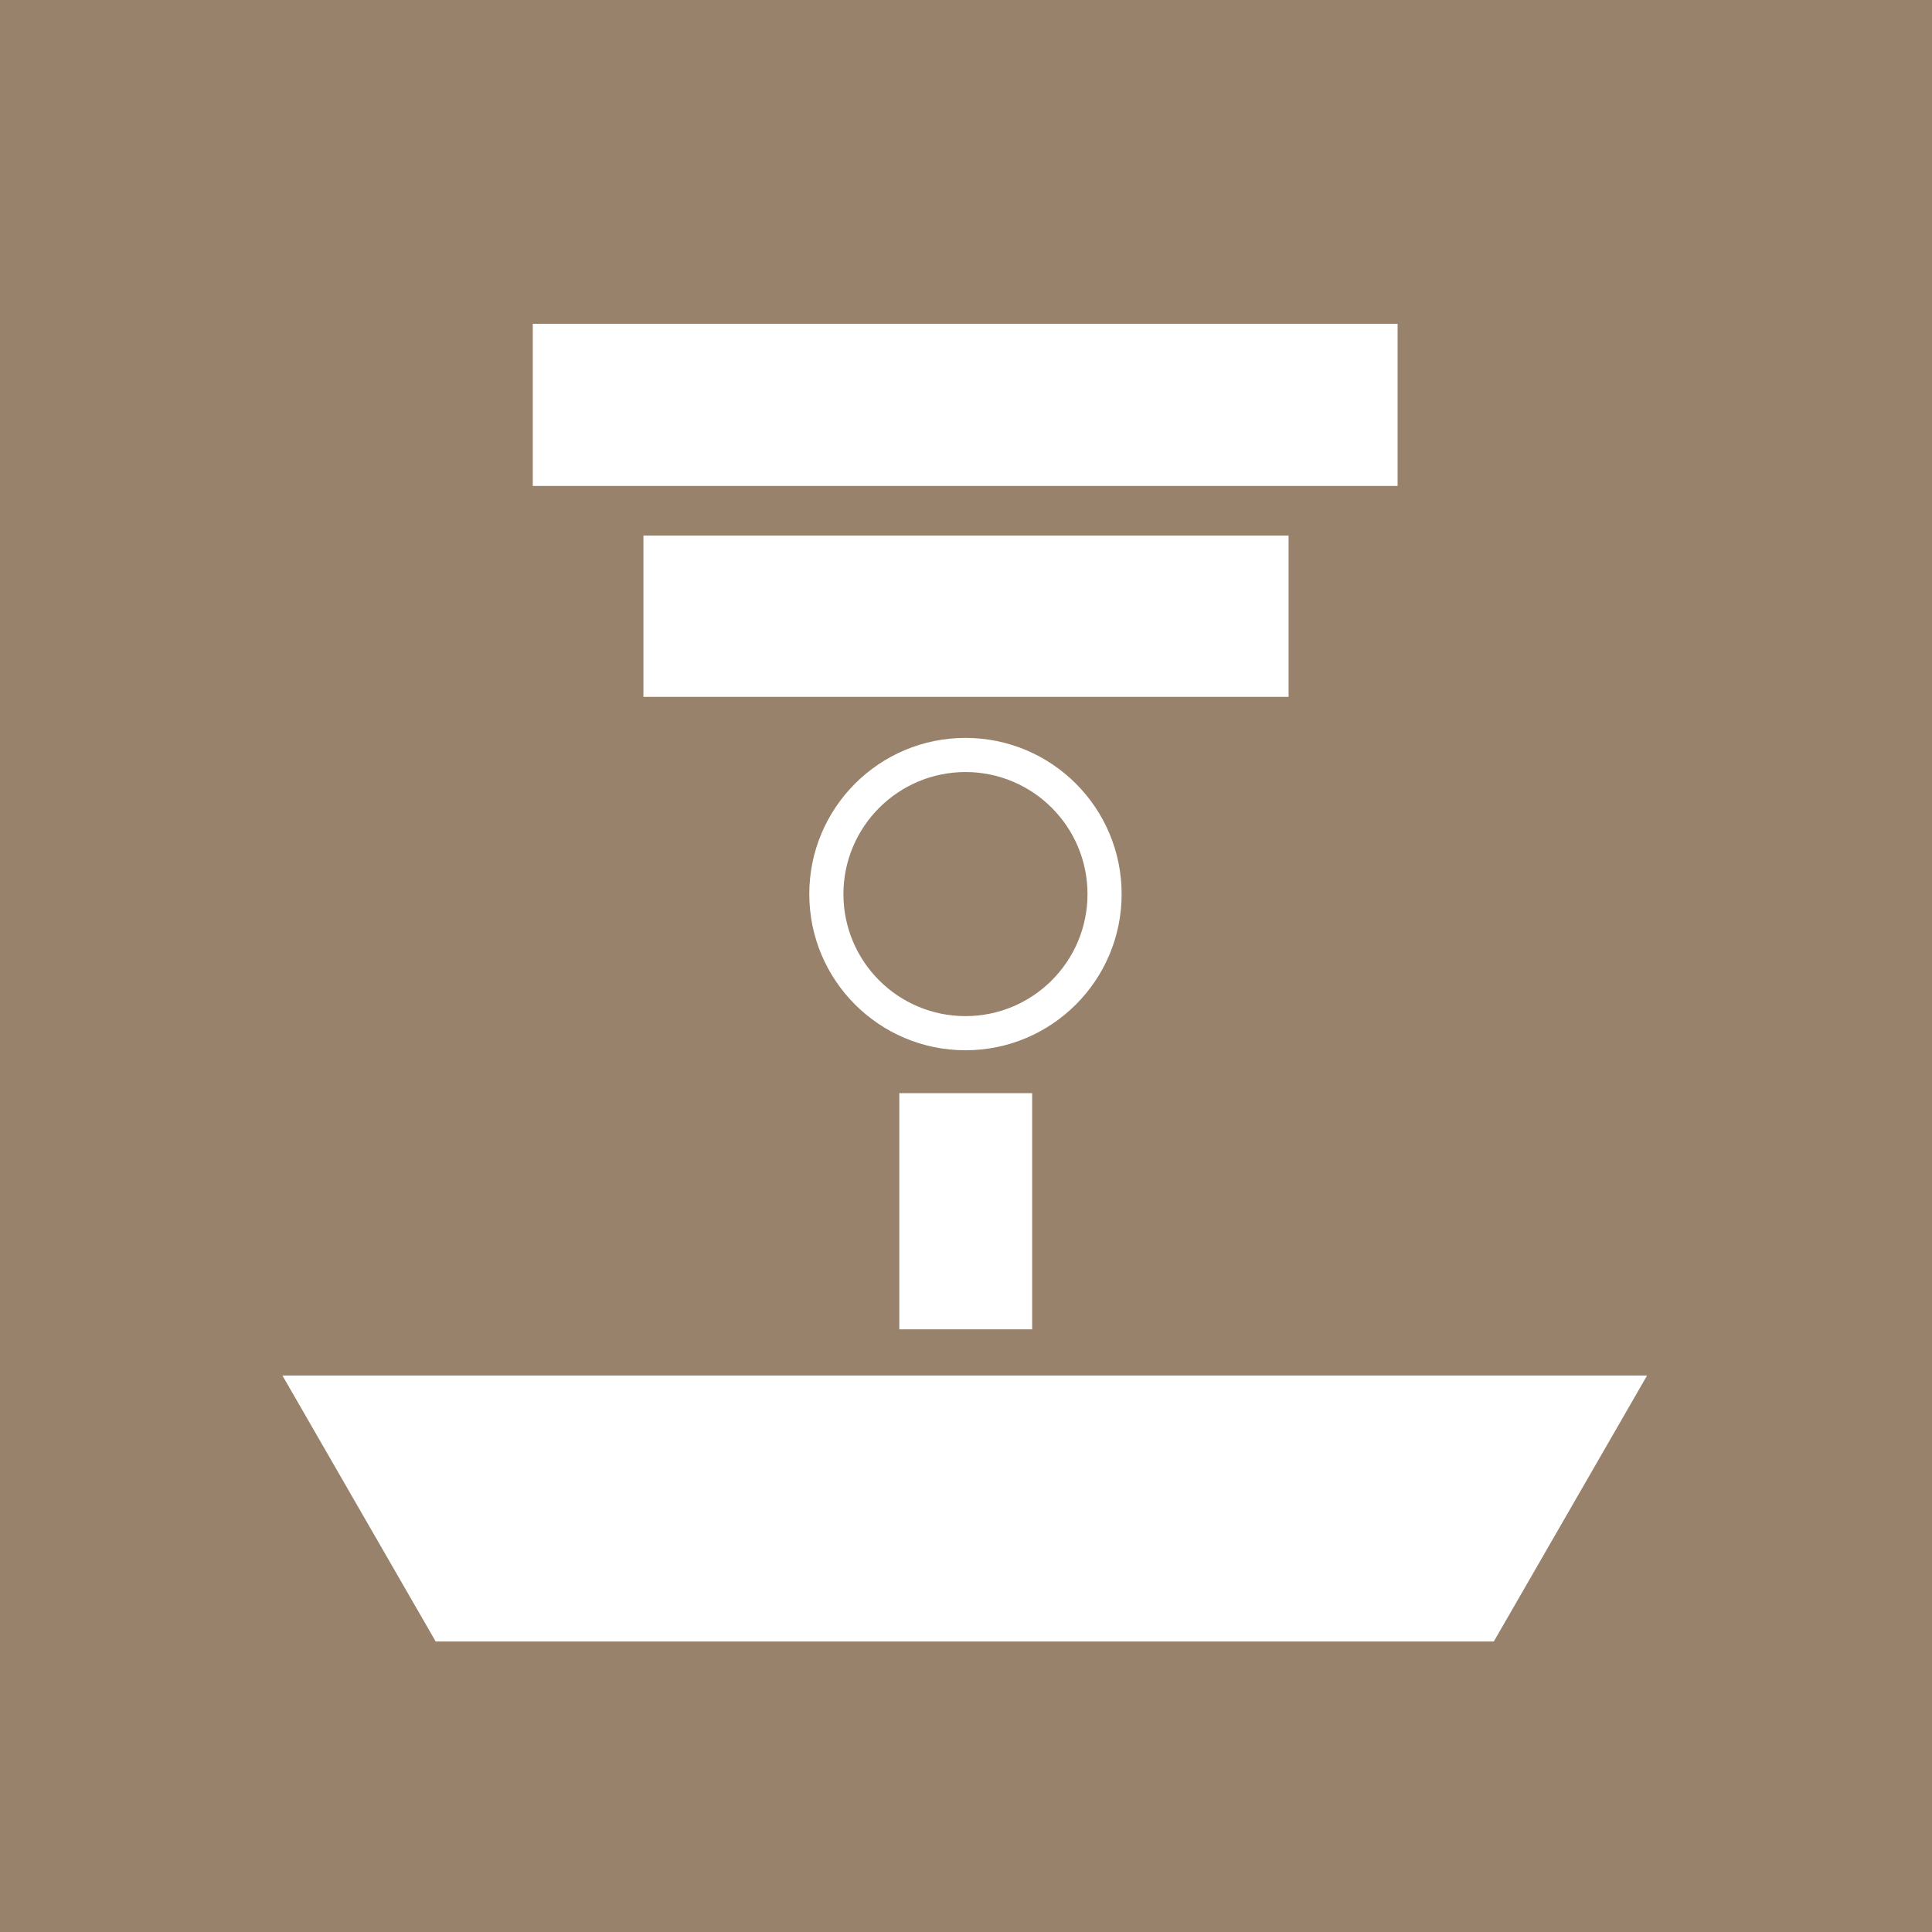
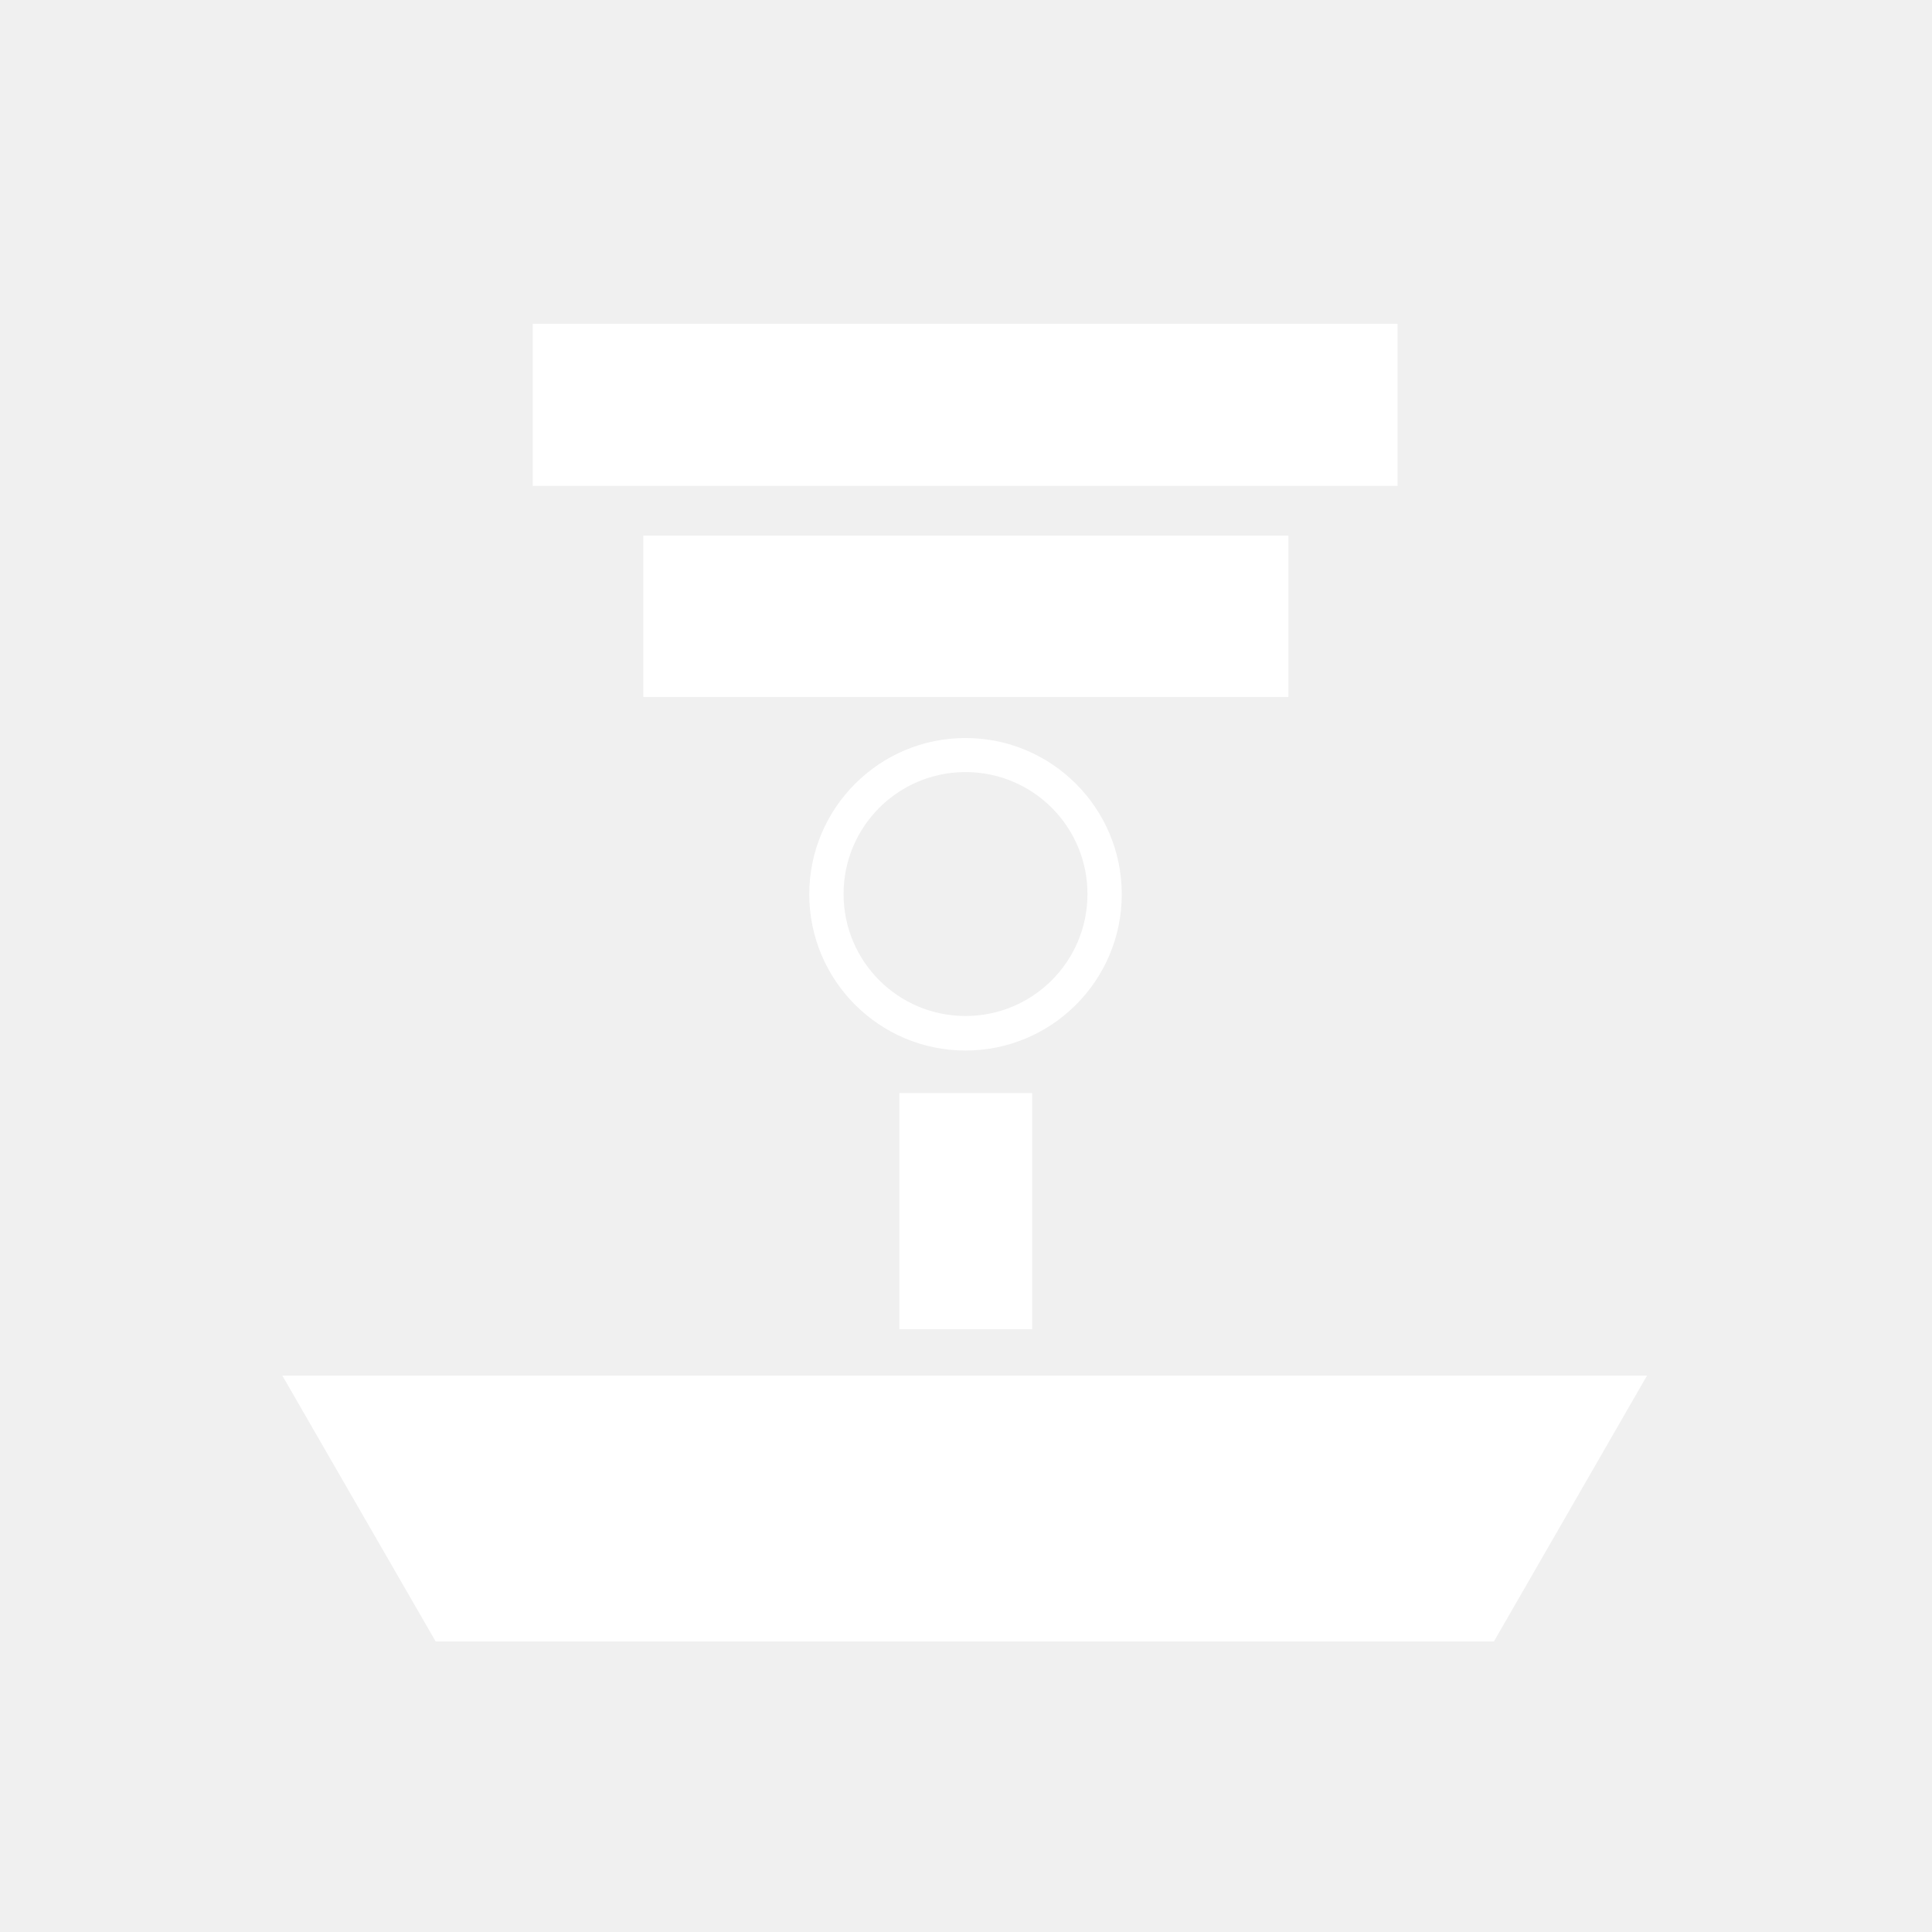
- <svg xmlns="http://www.w3.org/2000/svg" viewBox="0 0 800 800">
-   <defs>
-     <style>.cls-1{fill:#99826b}.cls-2{fill:#fff}</style>
-   </defs>
-   <path class="cls-1" d="M-35.224-37.865h870.449v870.449H-35.224z" id="_1._GlayWorld" data-name="1. GlayWorld" />
-   <path class="cls-2" d="M399.776 319.686a50.534 50.534 0 1 1-50.534 50.534 50.591 50.591 0 0 1 50.534-50.534m0-14.135a64.67 64.67 0 1 0 64.67 64.67 64.67 64.67 0 0 0-64.67-64.67zM220.615 134.082h358.098v67.143H220.615zm45.812 87.679h267.146v66.786H266.427zm105.958 230.887h55.006v97.788h-55.006zm246.17 227.062l63.46-110.121H116.95l63.46 110.121h438.145z" id="_2._Agorra" data-name="2. Agorra" />
+ <svg xmlns="http://www.w3.org/2000/svg" version="1.1" id="レイヤー_1" x="0px" y="0px" viewBox="0 0 800 800" style="enable-background:new 0 0 800 800;" xml:space="preserve">
+   <style type="text/css">
+ 	.st0{fill:#FFFFFF;}
+ </style>
+   <path id="_2._Agorra" class="st0" d="M399.8,319.7c27.9,0,50.5,22.6,50.5,50.5s-22.6,50.5-50.5,50.5s-50.5-22.6-50.5-50.5l0,0  C349.3,342.3,371.9,319.7,399.8,319.7 M399.8,305.6c-35.7,0-64.7,29-64.7,64.7s29,64.7,64.7,64.7s64.7-29,64.7-64.7  S435.5,305.6,399.8,305.6L399.8,305.6z M220.6,134.1h358.1v67.1H220.6V134.1z M266.4,221.8h267.1v66.8H266.4V221.8z M372.4,452.6h55  v97.8h-55V452.6z M618.6,679.7L682,569.6H116.9l63.5,110.1L618.6,679.7L618.6,679.7z" />
</svg>
